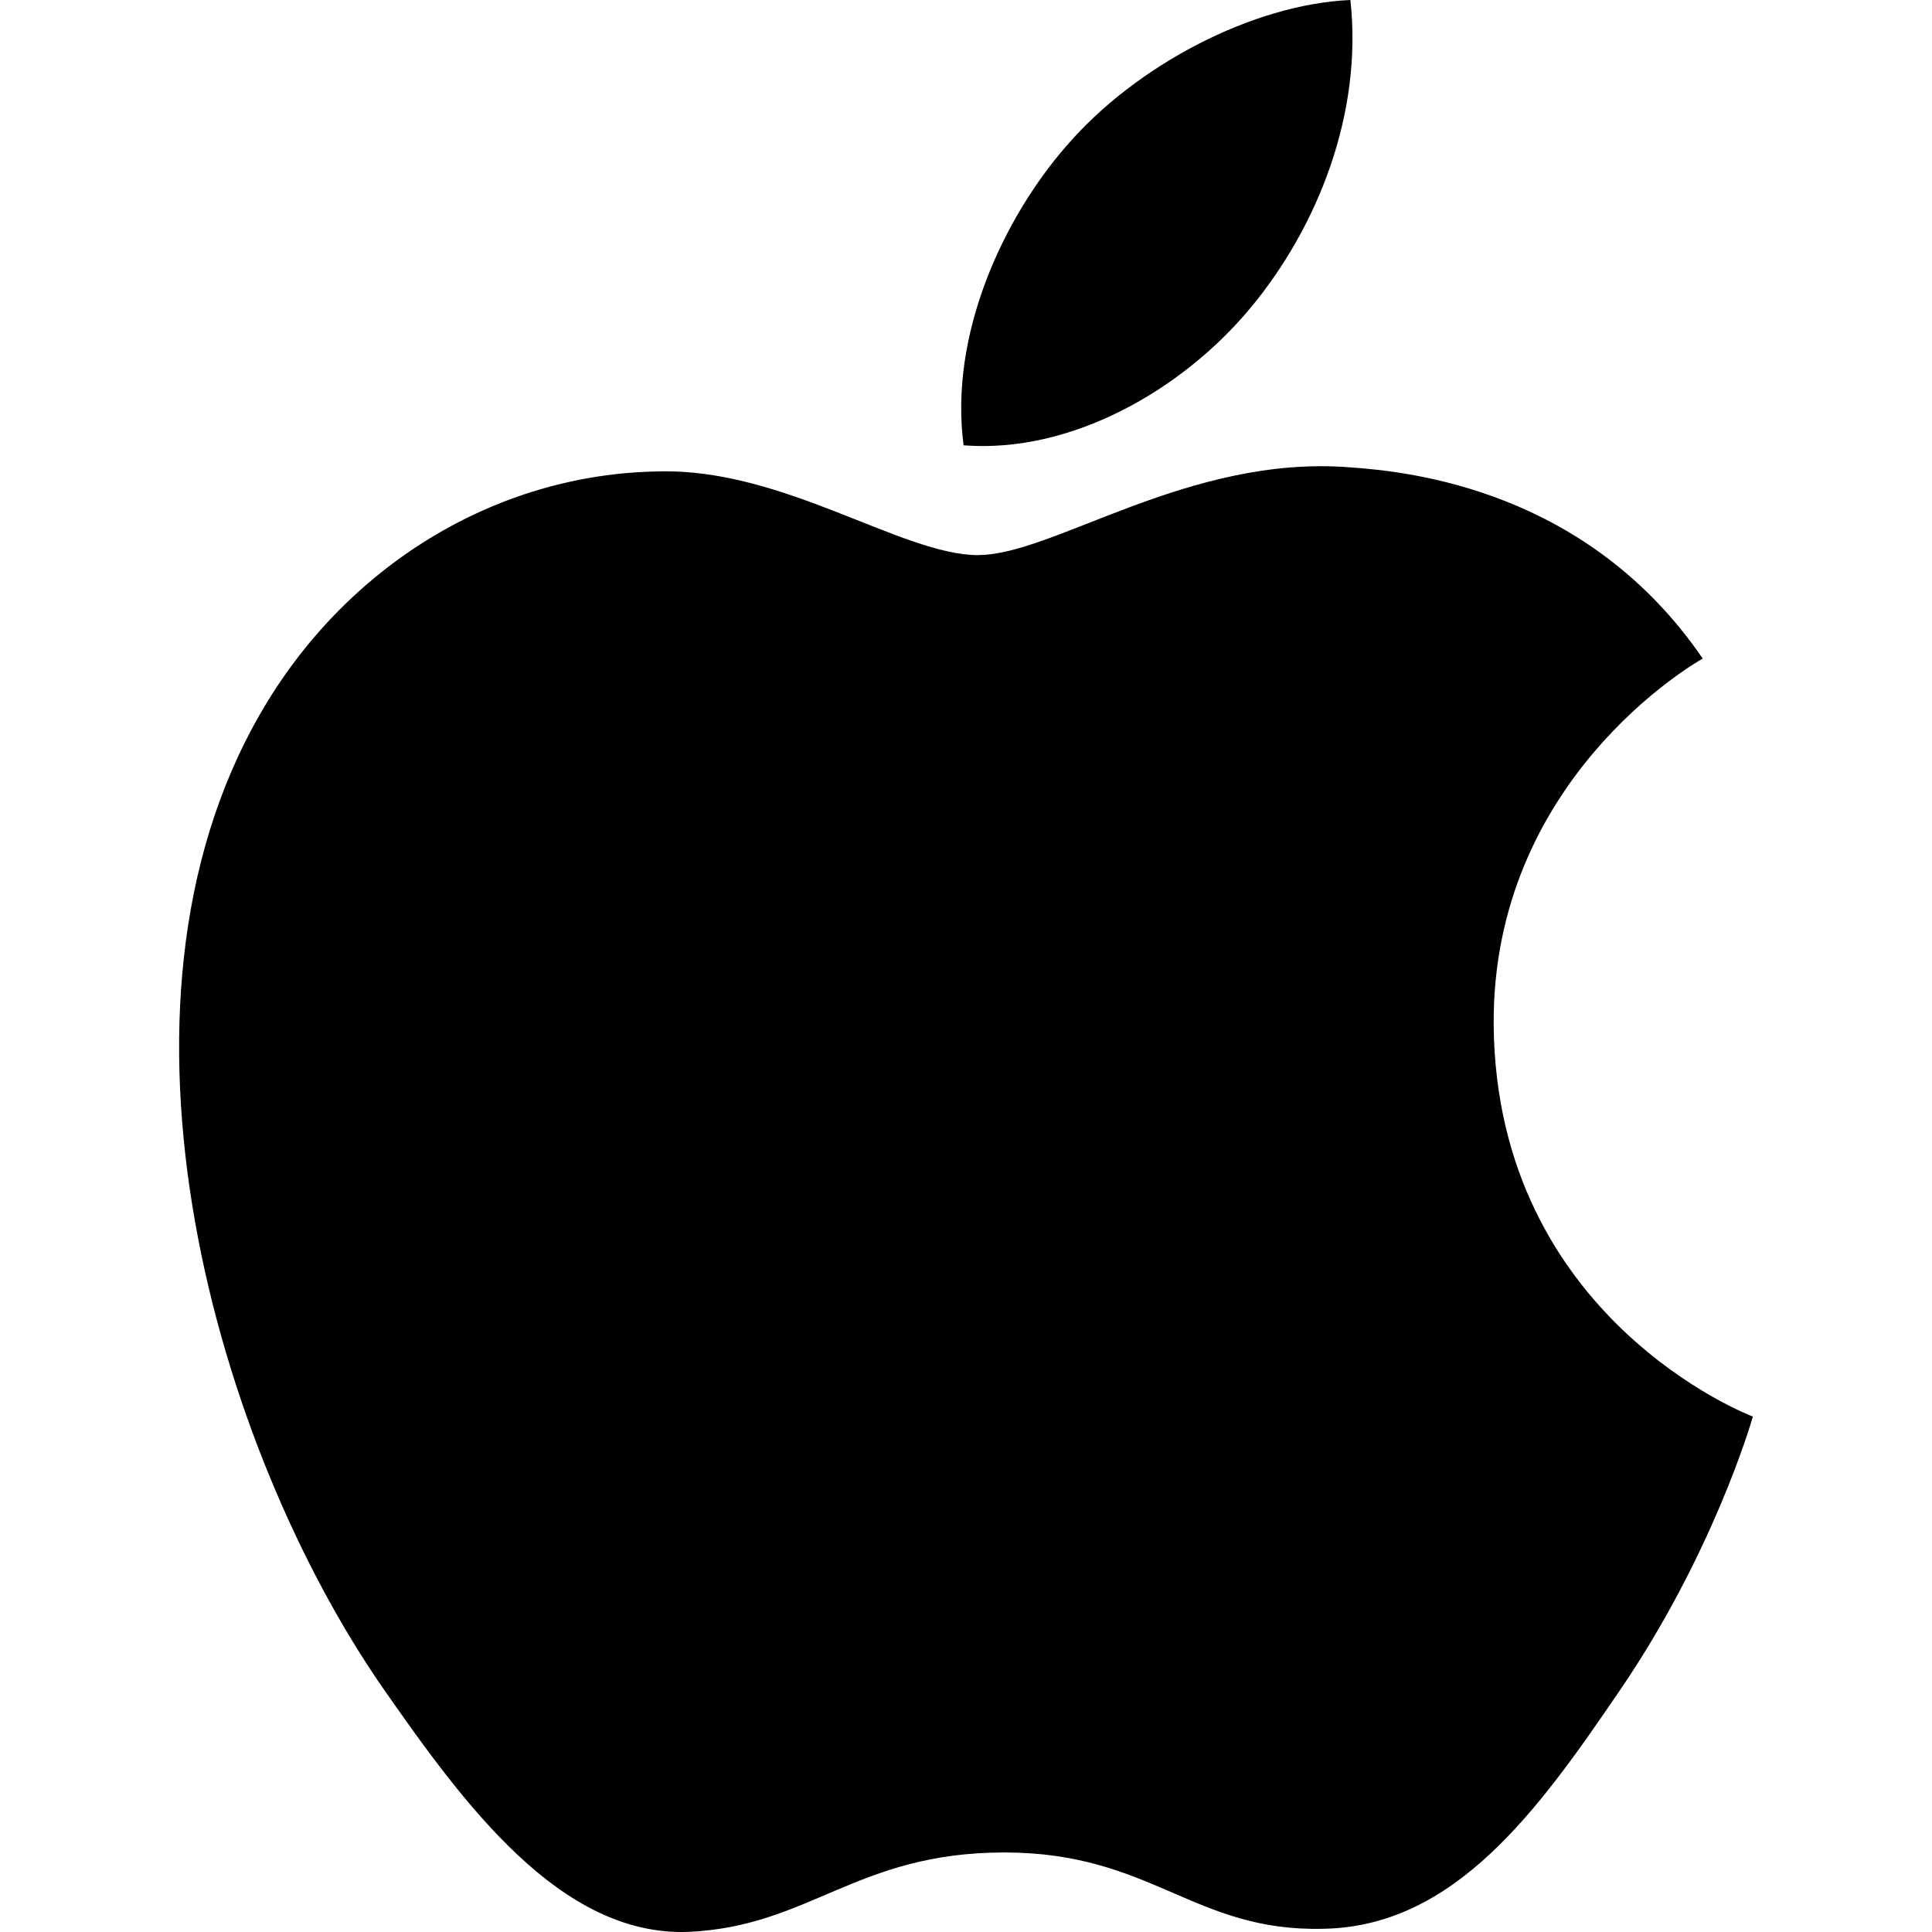
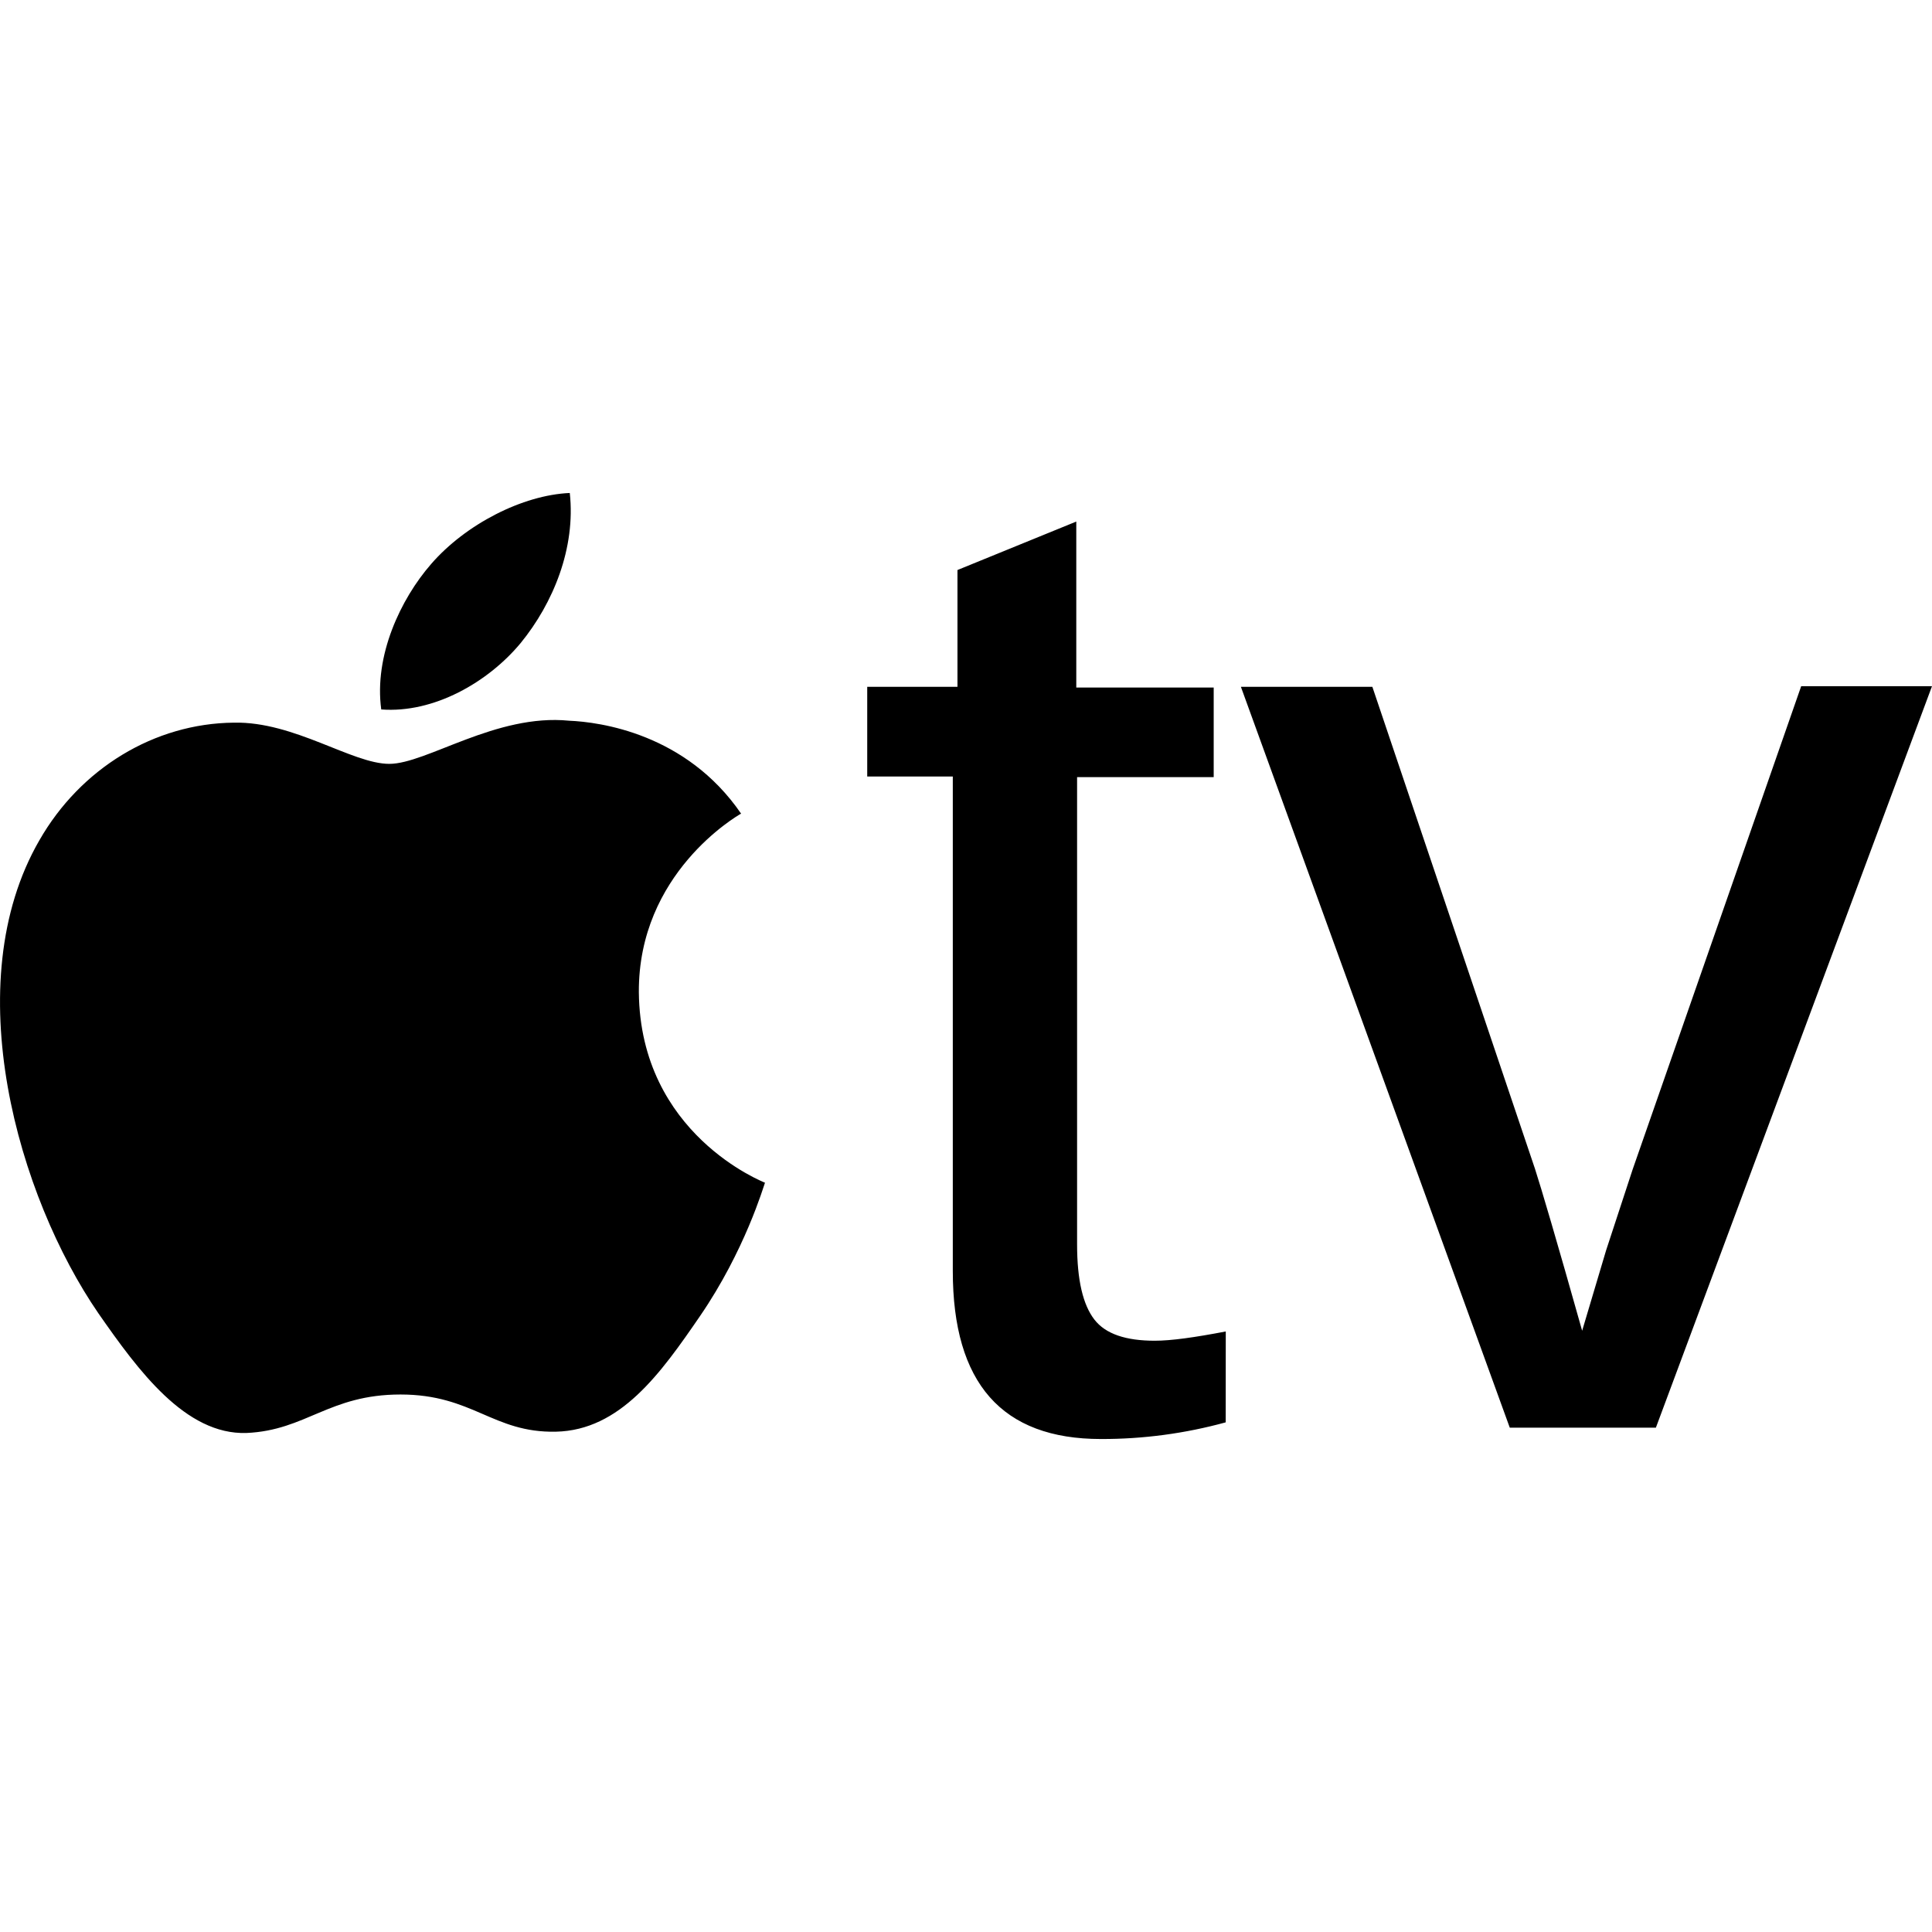
- <svg xmlns="http://www.w3.org/2000/svg" class="watch-logo" width="18" height="18" aria-hidden="true" focusable="false" viewBox="0 0 24 24">
-   <path fill="#000000" d="M12.152 6.896c-.948 0-2.415-1.078-3.96-1.04c-2.04.027-3.91 1.183-4.961 3.014c-2.117 3.675-.546 9.103 1.519 12.09c1.013 1.454 2.208 3.09 3.792 3.039c1.52-.065 2.09-.987 3.935-.987c1.831 0 2.35.987 3.96.948c1.637-.026 2.676-1.48 3.676-2.948c1.156-1.688 1.636-3.325 1.662-3.415c-.039-.013-3.182-1.221-3.22-4.857c-.026-3.04 2.48-4.494 2.597-4.559c-1.429-2.09-3.623-2.324-4.39-2.376c-2-.156-3.675 1.09-4.61 1.09zM15.53 3.83c.843-1.012 1.4-2.427 1.245-3.83c-1.207.052-2.662.805-3.532 1.818c-.78.896-1.454 2.338-1.273 3.714c1.338.104 2.715-.688 3.559-1.701" />
+ <svg xmlns="http://www.w3.org/2000/svg" viewBox="0 0 24 24">
+   <path fill="#000000" d="M20.57 17.735h-1.815l-3.34-9.203h1.633l2.02 5.987c.075.231.273.9.586 2.012l.297-.997l.33-1.006l2.094-6.004H24zm-5.344-.066a5.8 5.8 0 0 1-1.55.207c-1.23 0-1.84-.693-1.84-2.087V9.646h-1.063V8.532h1.121V7.081l1.476-.602v2.062h1.707v1.113H13.38v5.805c0 .446.074.75.214.932s.396.264.75.264c.207 0 .495-.041.883-.115zm-7.29-5.343c.017 1.764 1.55 2.358 1.567 2.366c-.017.042-.248.842-.808 1.658c-.487.71-.99 1.418-1.79 1.435c-.783.016-1.03-.462-1.93-.462c-.89 0-1.17.445-1.913.478c-.758.025-1.344-.775-1.838-1.484c-.998-1.451-1.765-4.098-.734-5.88c.51-.89 1.426-1.451 2.416-1.46c.75-.016 1.468.512 1.93.512s1.327-.627 2.234-.536c.38.016 1.452.157 2.136 1.154c-.058.033-1.278.743-1.27 2.219M6.468 7.988c.404-.495.685-1.18.61-1.864c-.585.025-1.294.388-1.723.883c-.38.437-.71 1.138-.619 1.806c.652.05 1.328-.338 1.732-.825" />
</svg>
